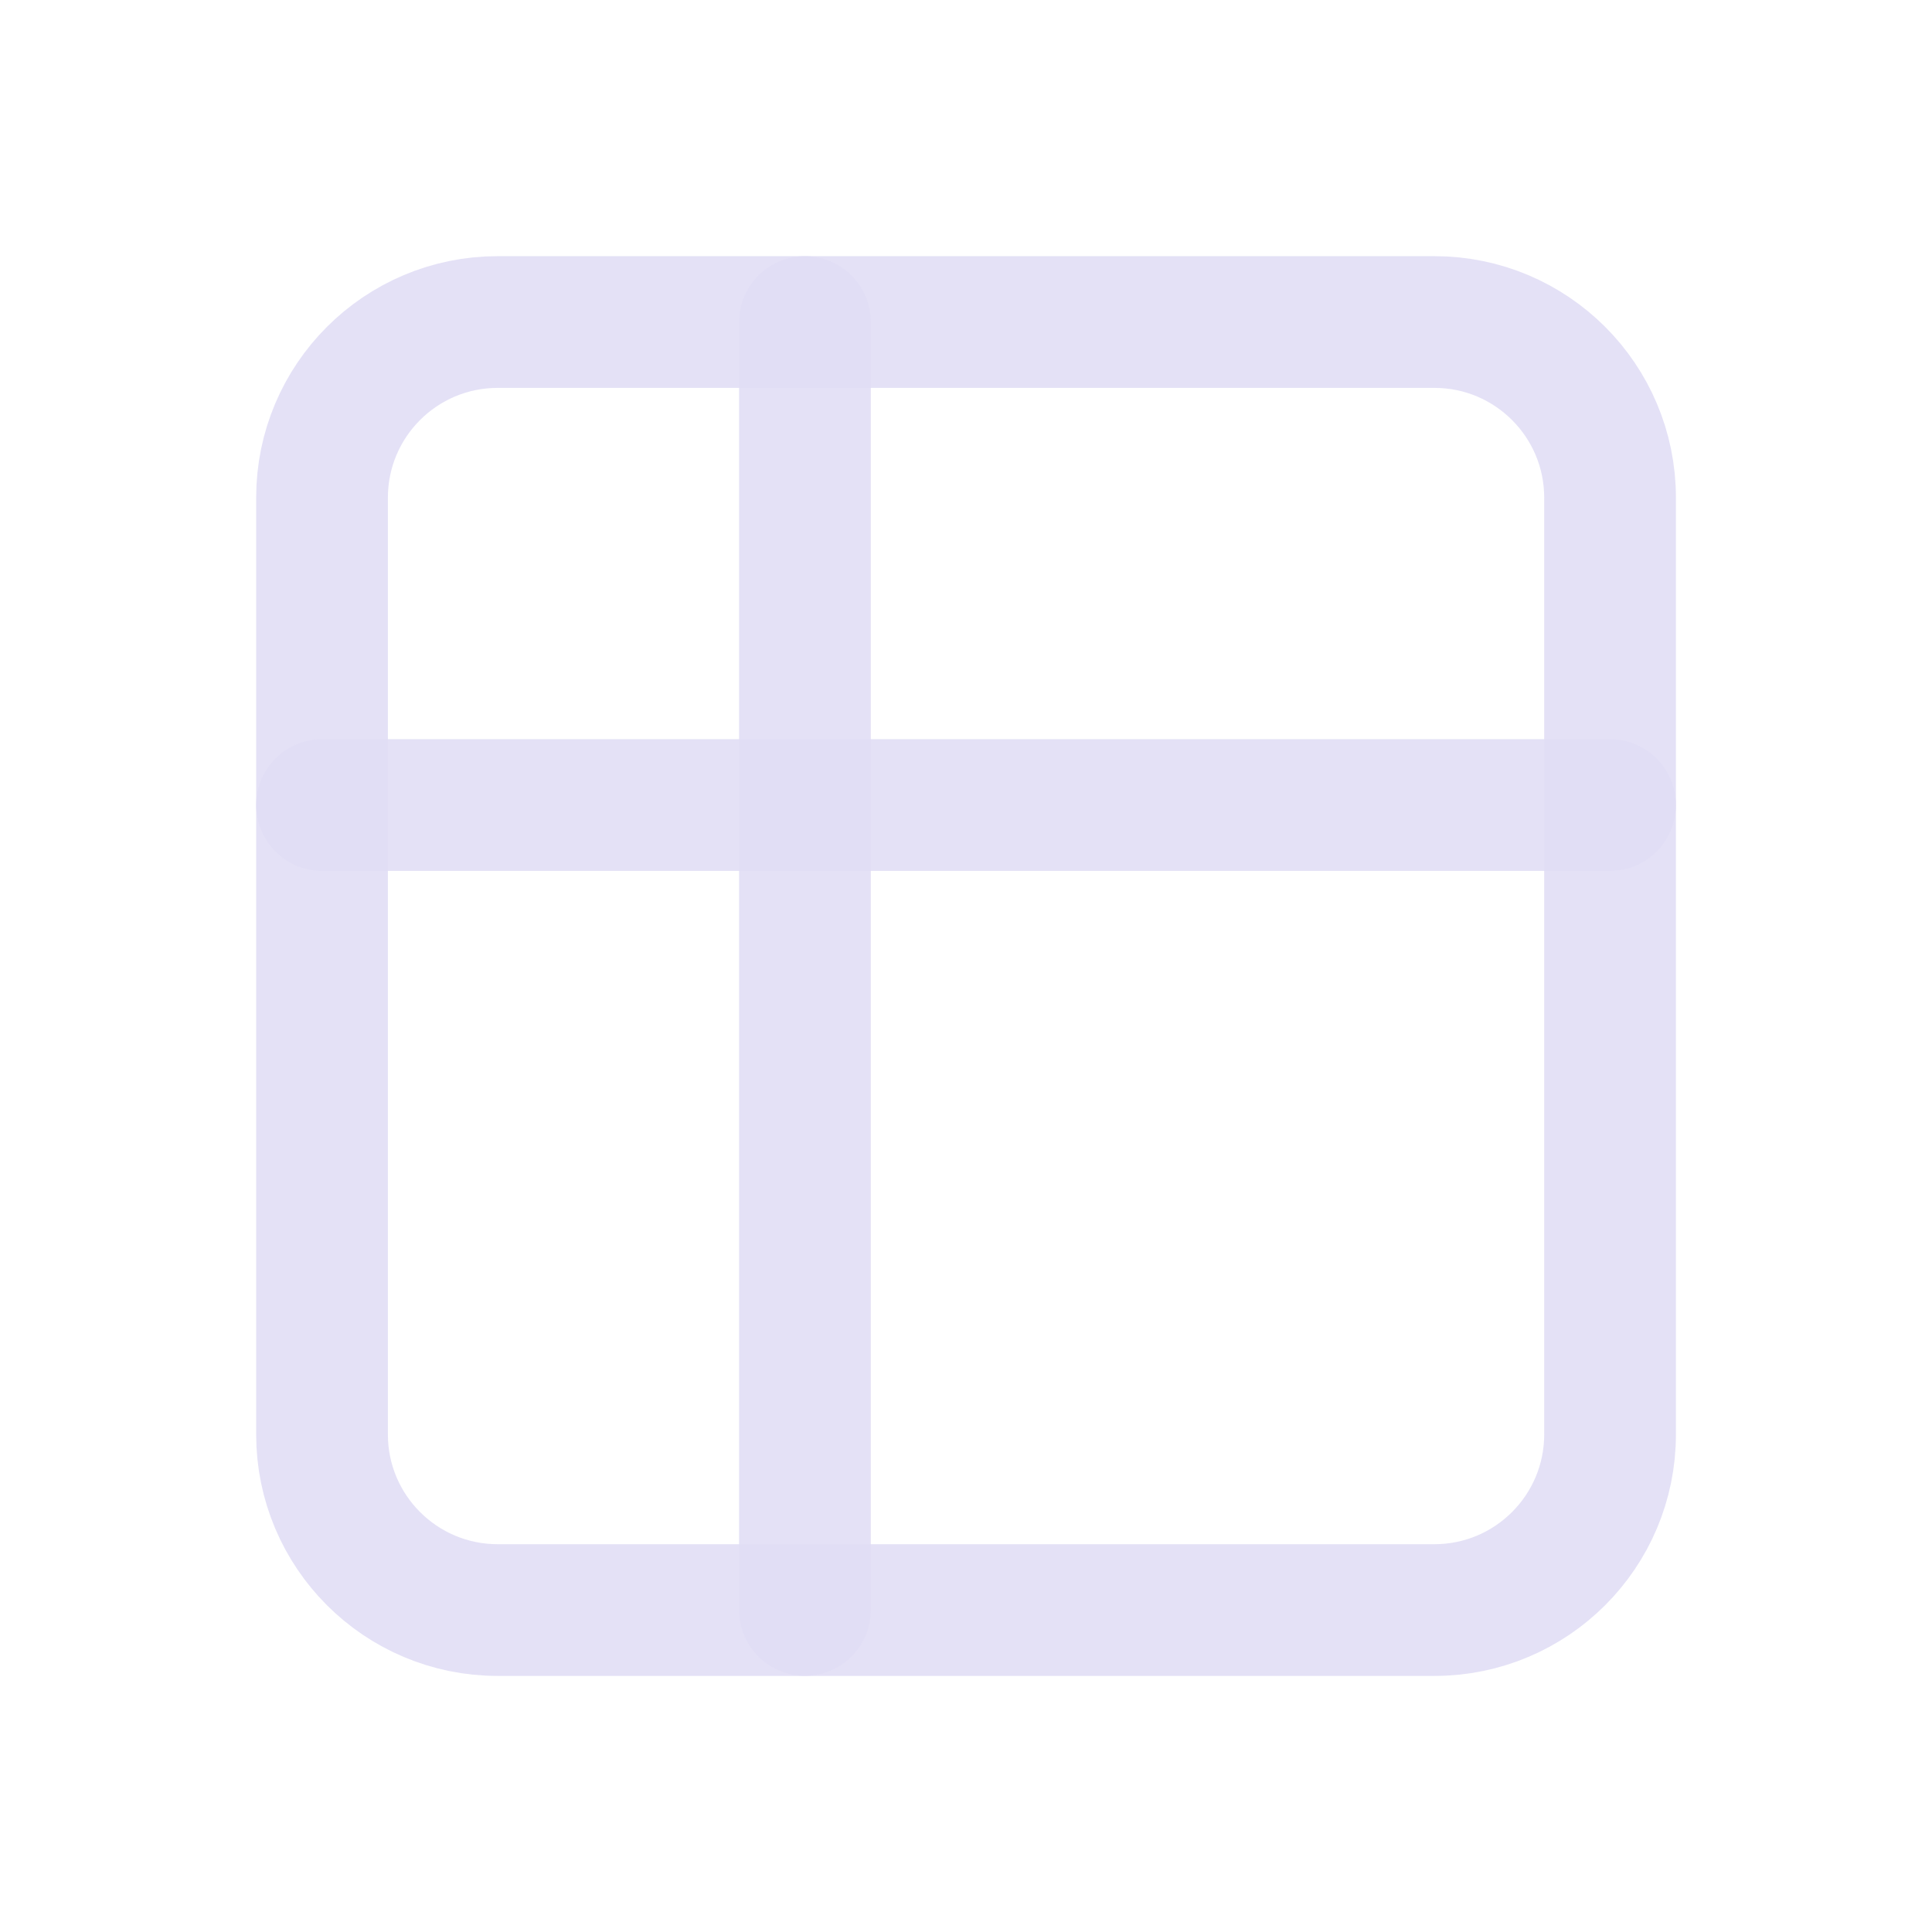
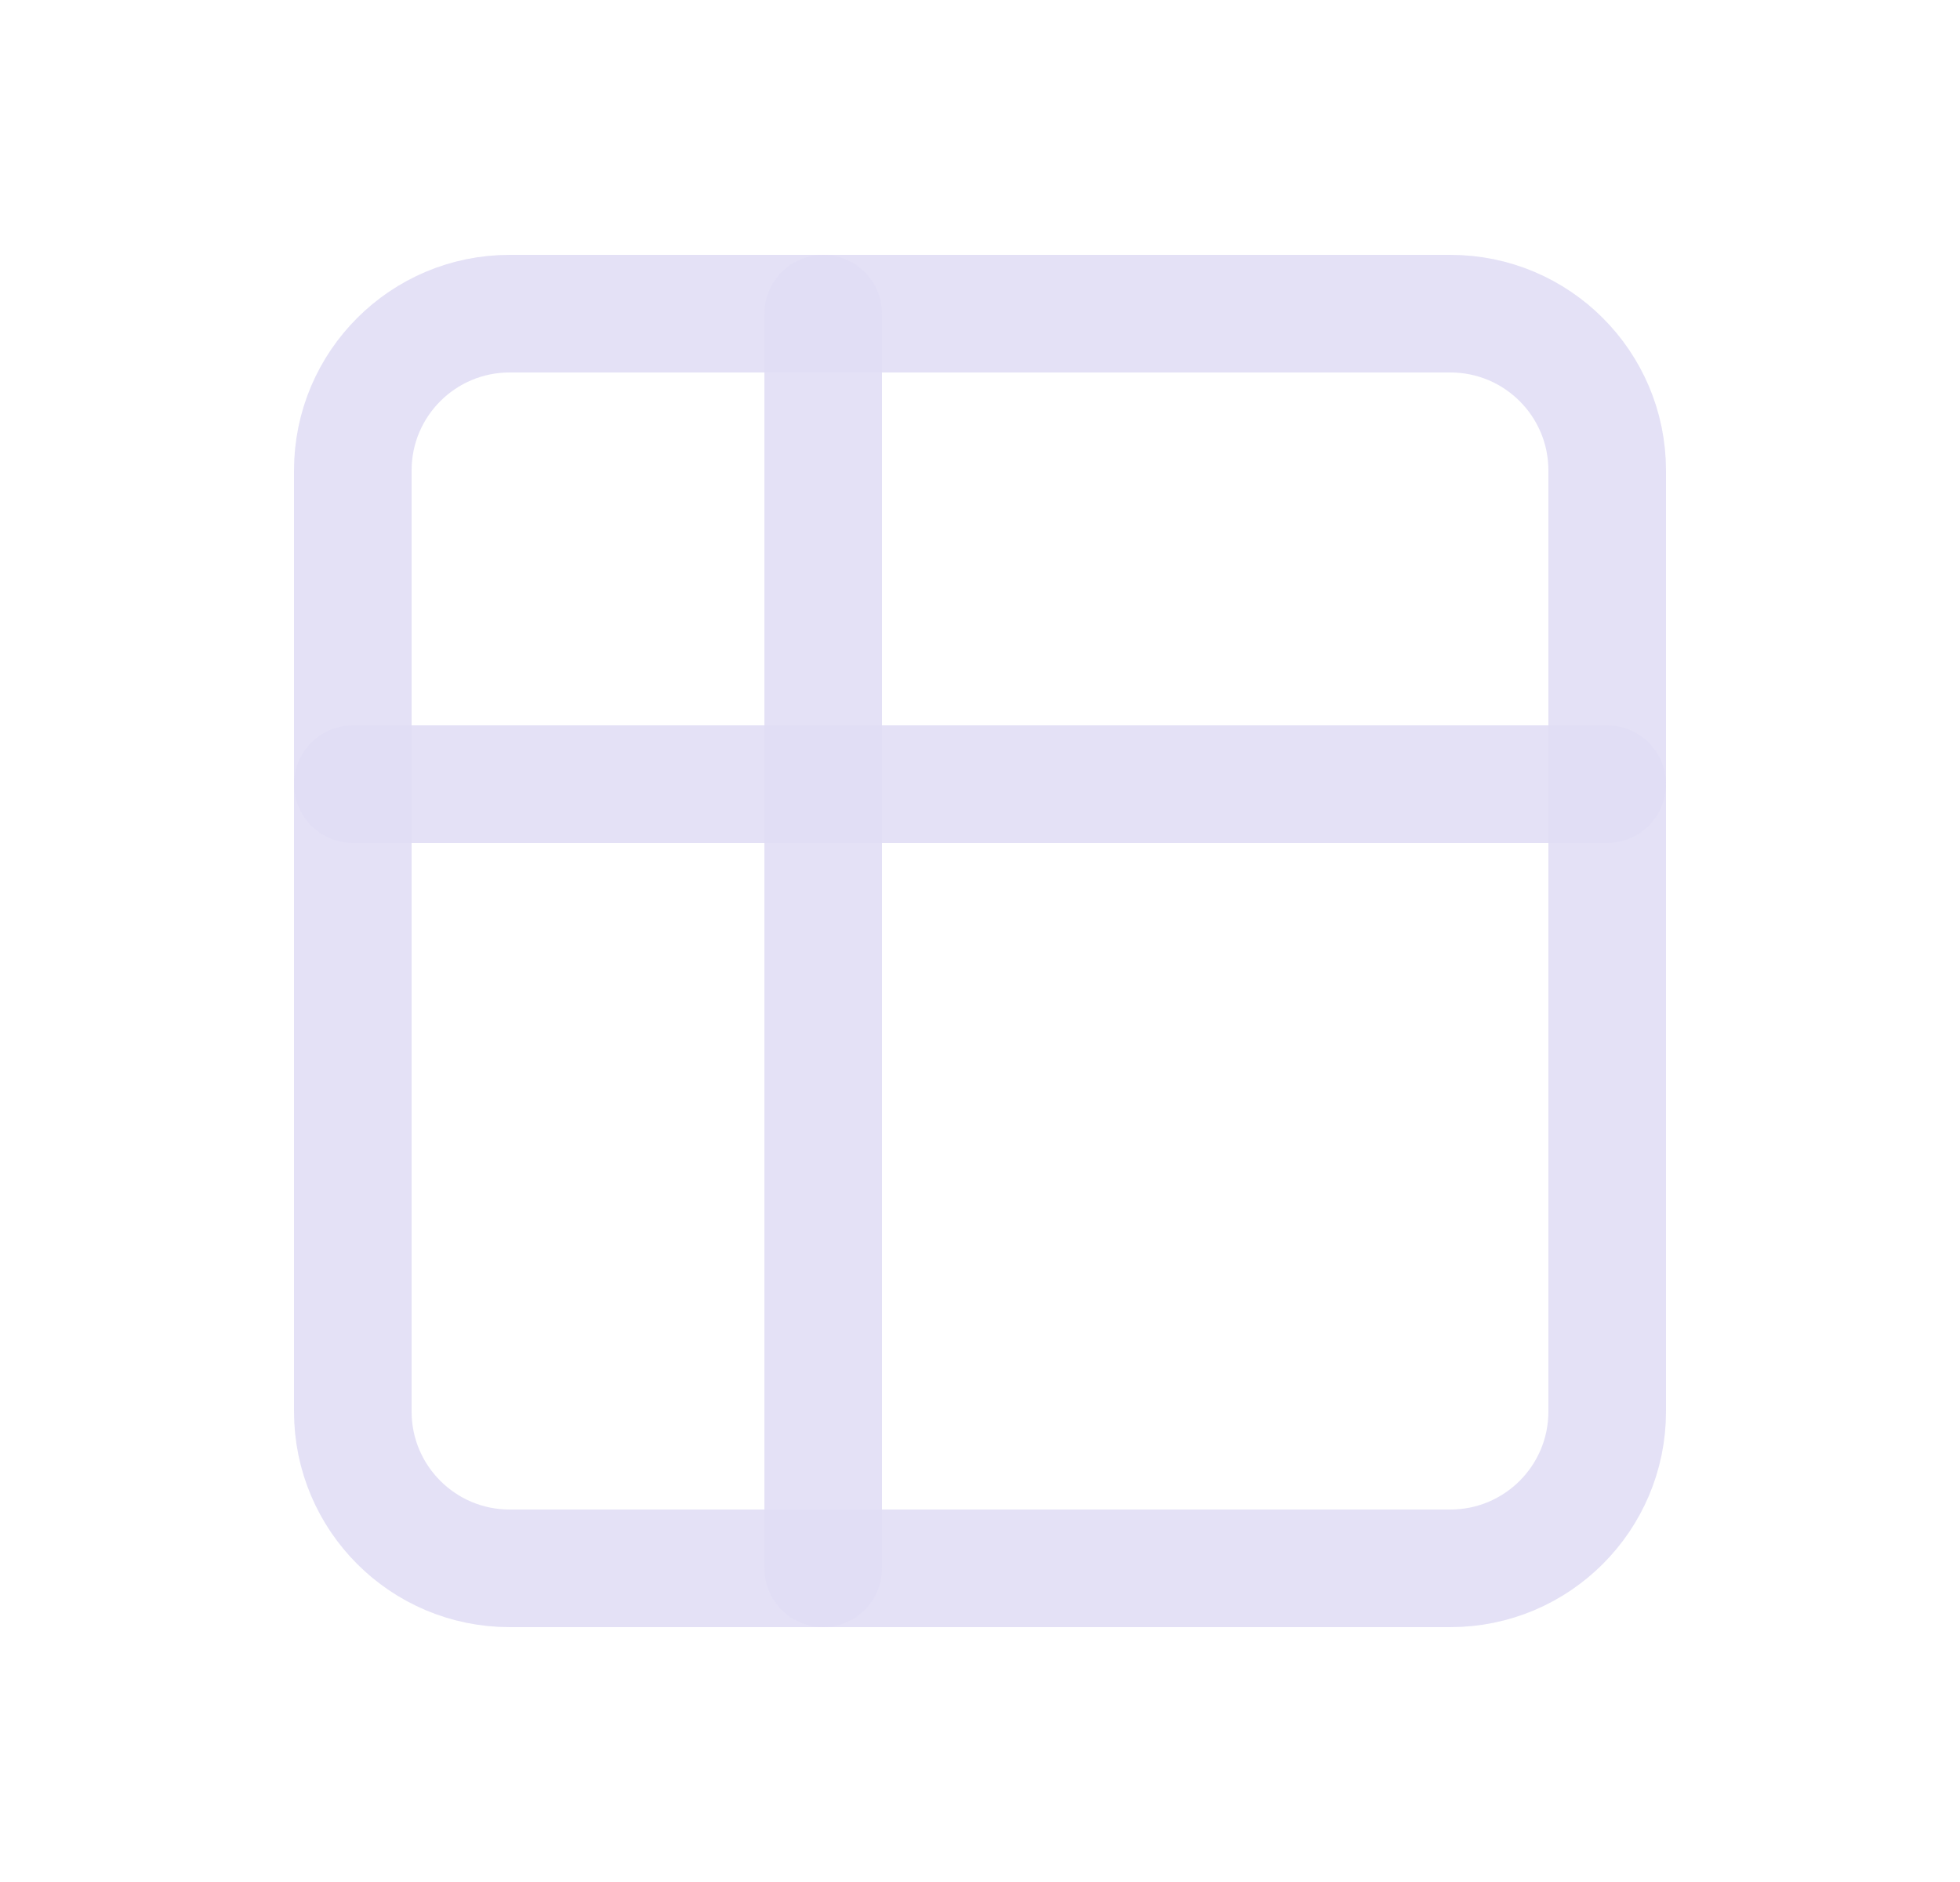
- <svg xmlns="http://www.w3.org/2000/svg" width="22" height="22" viewBox="0 0 22 22" fill="none">
-   <rect x="3.667" y="3.667" width="14.667" height="14.667" rx="2" stroke="#E1DEF5" stroke-opacity="0.9" stroke-width="1.5" stroke-linecap="round" stroke-linejoin="round" />
-   <path d="M3.667 9.167H18.334" stroke="#E1DEF5" stroke-opacity="0.9" stroke-width="1.5" stroke-linecap="round" stroke-linejoin="round" />
-   <path d="M9.166 3.667V18.333" stroke="#E1DEF5" stroke-opacity="0.9" stroke-width="1.5" stroke-linecap="round" stroke-linejoin="round" />
+ <svg xmlns="http://www.w3.org/2000/svg" width="25" height="24" viewBox="0 0 25 24" fill="none">
+   <rect x="4.5" y="4" width="16" height="16" rx="2" stroke="#E1DEF5" stroke-opacity="0.9" stroke-width="1.5" stroke-linecap="round" stroke-linejoin="round" />
+   <path d="M4.5 10H20.5" stroke="#E1DEF5" stroke-opacity="0.9" stroke-width="1.5" stroke-linecap="round" stroke-linejoin="round" />
+   <path d="M10.5 4V20" stroke="#E1DEF5" stroke-opacity="0.9" stroke-width="1.5" stroke-linecap="round" stroke-linejoin="round" />
</svg>
